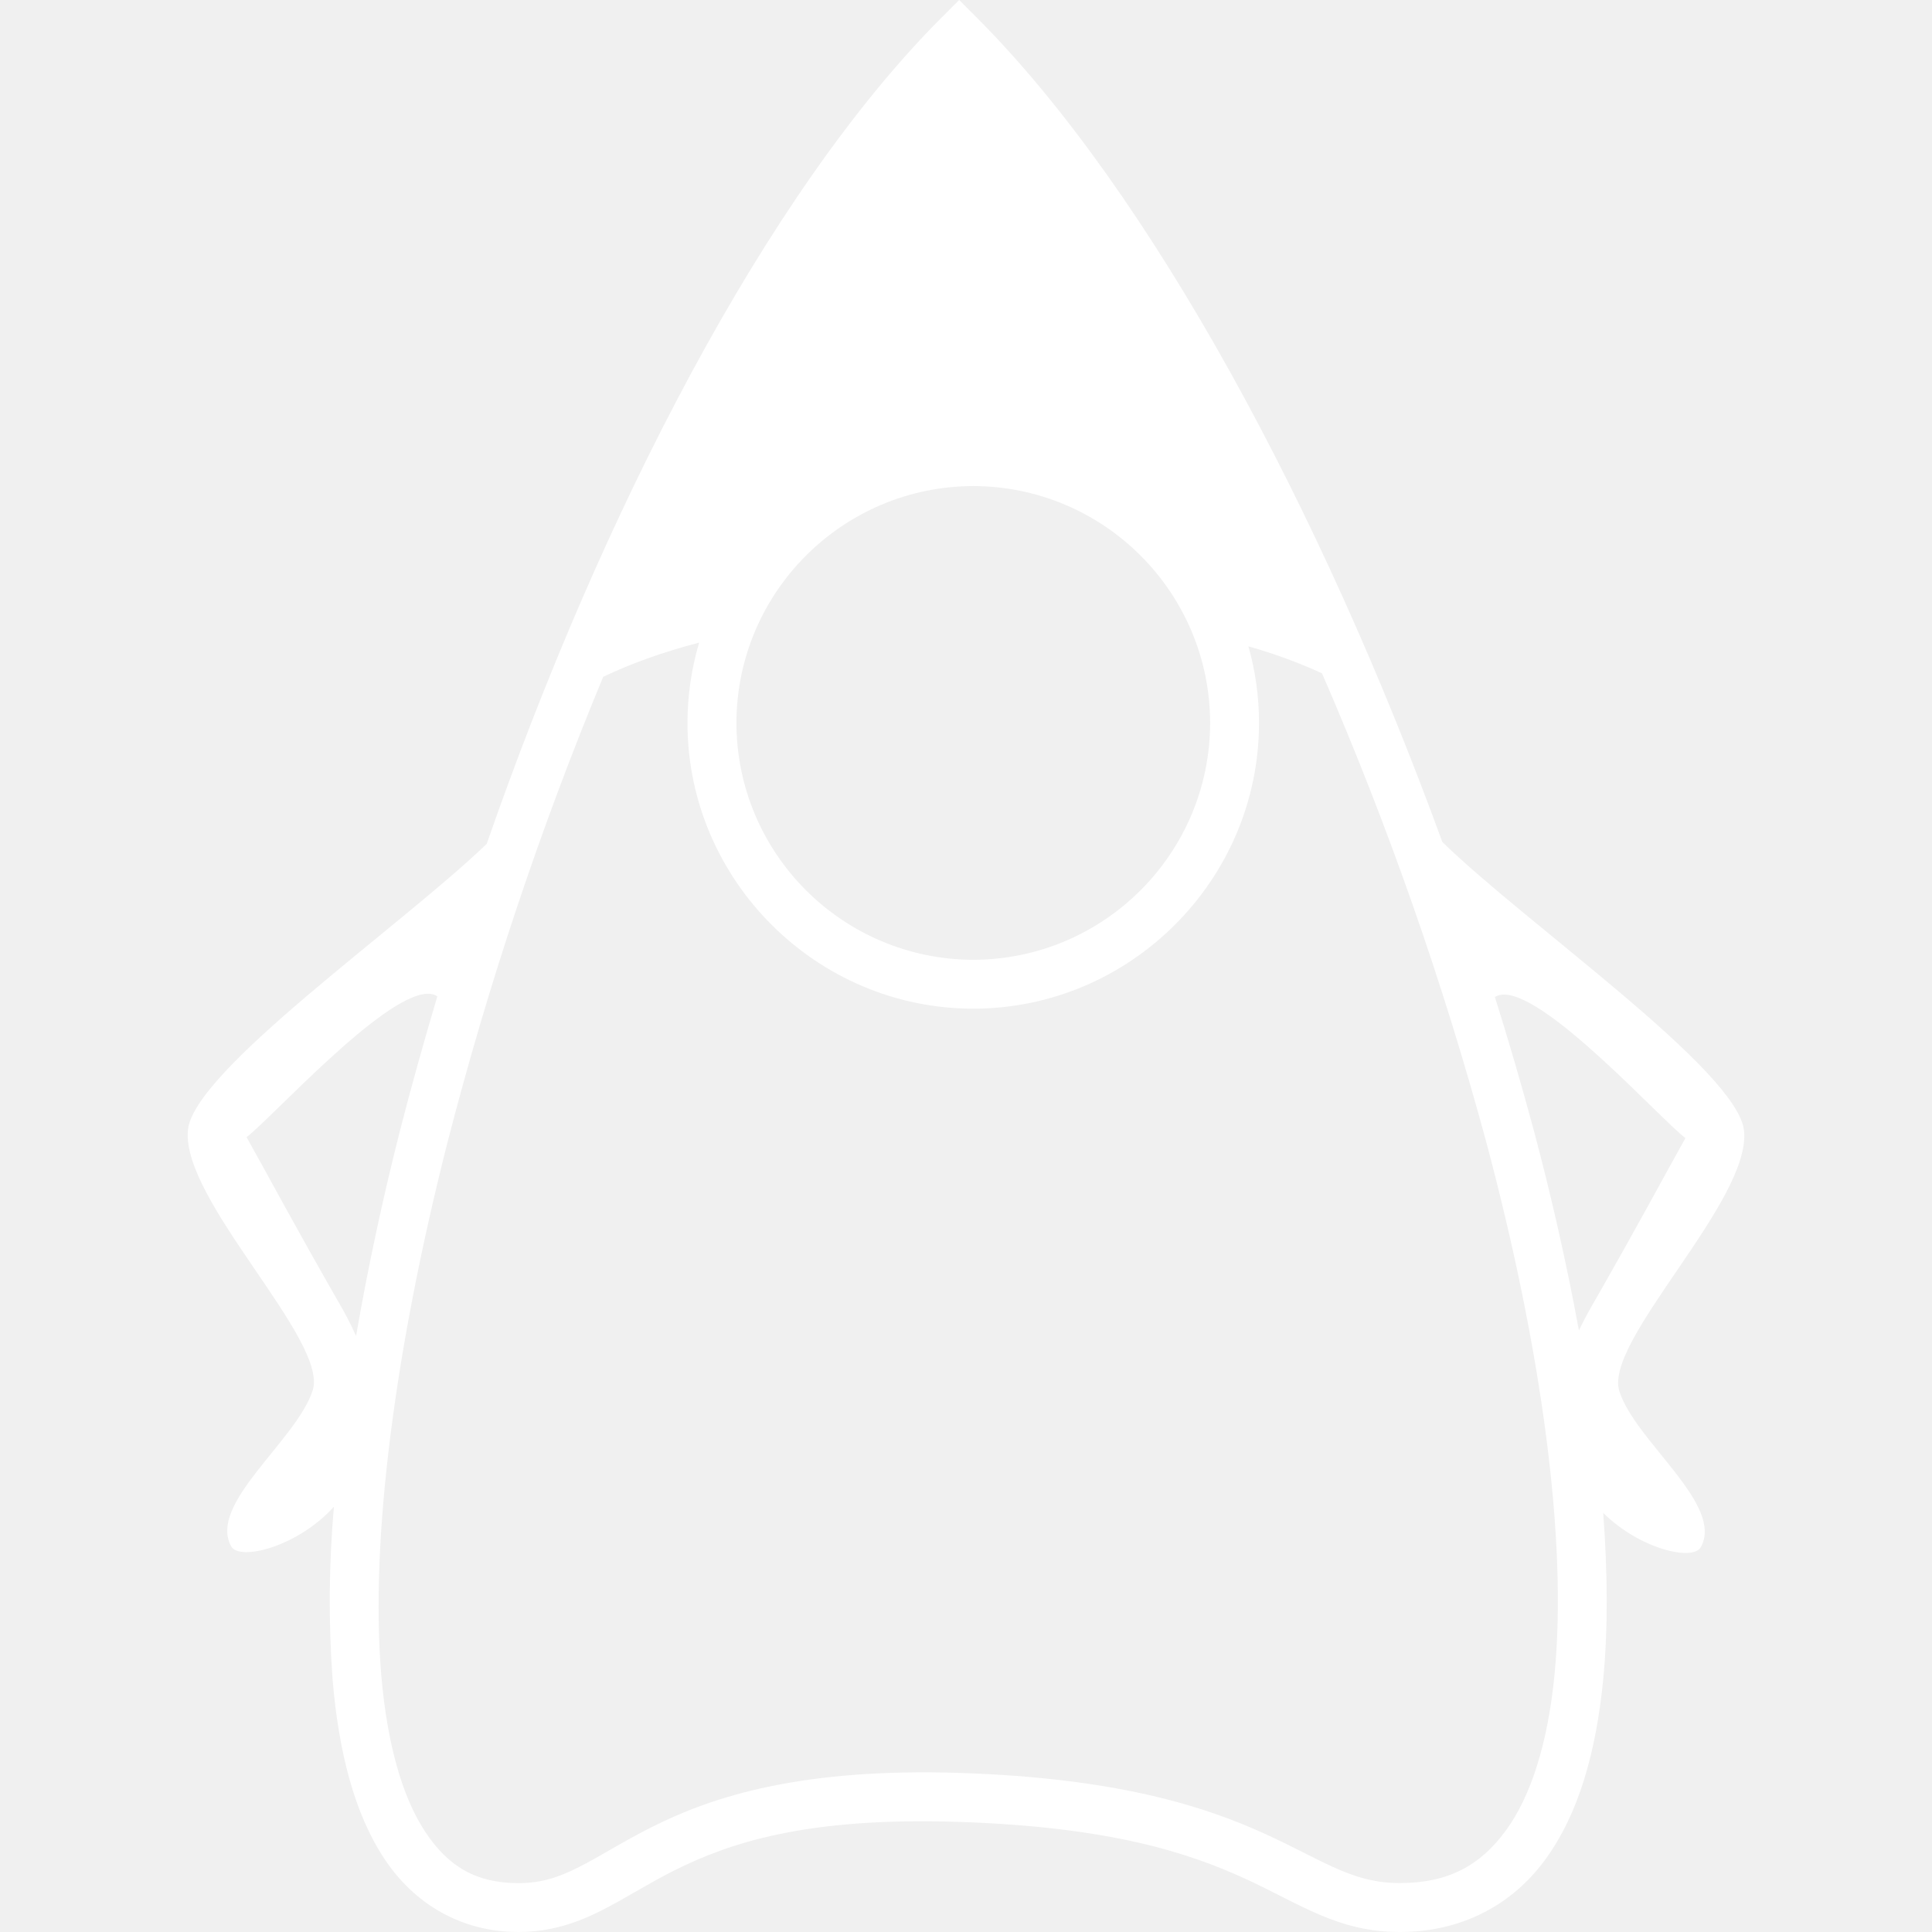
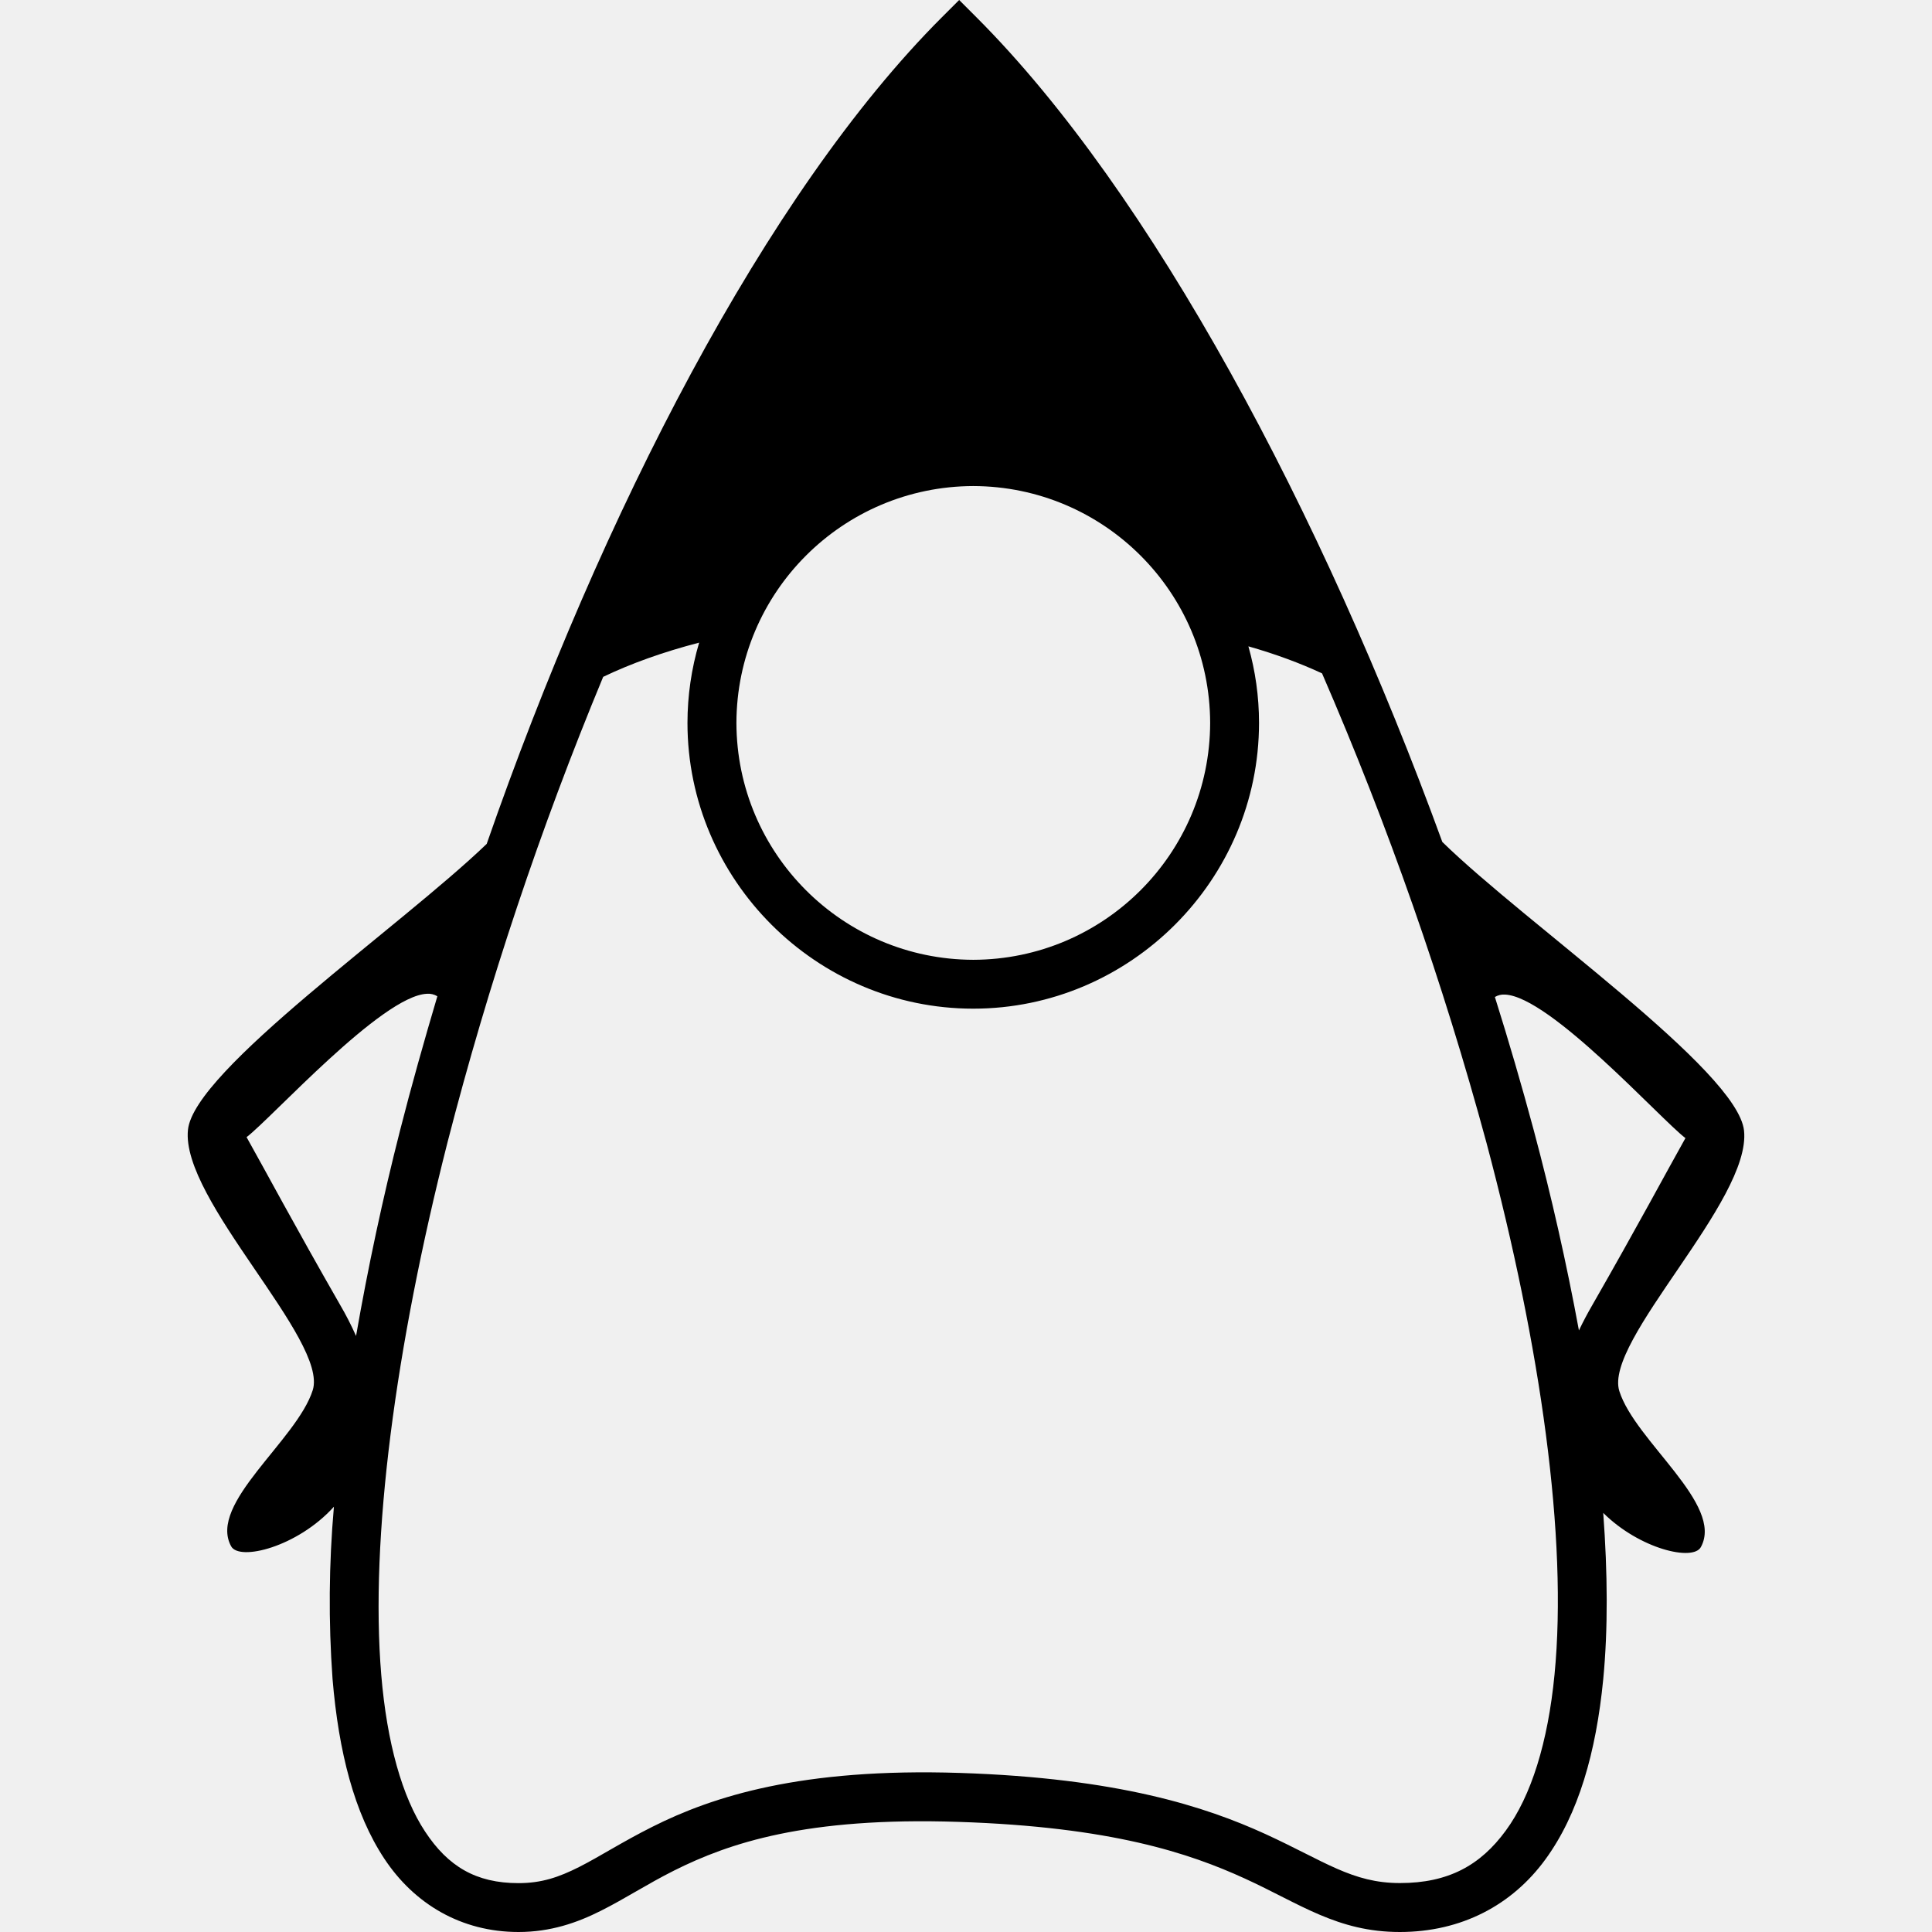
<svg xmlns="http://www.w3.org/2000/svg" role="img" viewBox="0 0 24 24" width="18" height="18">
-   <path d="M11.915 0 11.7.215C9.515 2.4 7.47 6.39 6.046 10.483c-1.064 1.024-3.633 2.81-3.711 3.551-.093.87 1.746 2.611 1.55 3.235-.198.625-1.304 1.408-1.014 1.939.1.188.823.011 1.277-.491a13.389 13.389 0 0 0-.017 2.14c.076.906.27 1.668.643 2.232.372.563.956.911 1.667.911.397 0 .727-.114 1.024-.264.298-.149.571-.33.91-.5.68-.34 1.634-.666 3.53-.604 1.903.062 2.872.39 3.559.704.687.314 1.15.664 1.925.664.767 0 1.395-.336 1.807-.9.412-.563.631-1.33.72-2.24.06-.623.055-1.32 0-2.066.454.45 1.117.604 1.213.424.29-.53-.816-1.314-1.013-1.937-.198-.624 1.642-2.366 1.549-3.236-.08-.748-2.707-2.568-3.748-3.586C16.428 6.374 14.308 2.394 12.13.215zm.175 6.038a2.95 2.95 0 0 1 2.943 2.942 2.95 2.95 0 0 1-2.943 2.943A2.95 2.95 0 0 1 9.148 8.98a2.95 2.95 0 0 1 2.942-2.942zM8.685 7.983a3.515 3.515 0 0 0-.145.997c0 1.951 1.6 3.55 3.55 3.55 1.95 0 3.55-1.598 3.55-3.55 0-.329-.046-.648-.132-.951.334.095.64.208.915.336a42.699 42.699 0 0 1 2.042 5.829c.678 2.545 1.01 4.92.846 6.607-.082.844-.29 1.51-.606 1.94-.315.431-.713.651-1.315.651-.593 0-.932-.27-1.673-.61-.741-.338-1.825-.694-3.792-.758-1.974-.064-3.073.293-3.821.669-.375.188-.659.373-.911.5s-.466.2-.752.2c-.53 0-.876-.209-1.16-.64-.285-.43-.474-1.101-.545-1.948-.141-1.693.176-4.069.823-6.614a43.155 43.155 0 0 1 1.934-5.783c.348-.167.749-.31 1.192-.425zm-3.382 4.362a.216.216 0 0 1 .13.031c-.166.56-.323 1.116-.463 1.665a33.849 33.849 0 0 0-.547 2.555 3.9 3.9 0 0 0-.2-.39c-.58-1.012-.914-1.642-1.16-2.08.315-.24 1.679-1.755 2.24-1.781zm13.394.01c.562.027 1.926 1.543 2.24 1.783-.246.438-.58 1.068-1.16 2.08a4.428 4.428 0 0 0-.163.309 32.354 32.354 0 0 0-.562-2.49 40.579 40.579 0 0 0-.482-1.652.216.216 0 0 1 .127-.03z" fill="#FFFFFF" />
+   <path d="M11.915 0 11.7.215C9.515 2.4 7.47 6.39 6.046 10.483c-1.064 1.024-3.633 2.81-3.711 3.551-.093.87 1.746 2.611 1.55 3.235-.198.625-1.304 1.408-1.014 1.939.1.188.823.011 1.277-.491a13.389 13.389 0 0 0-.017 2.14c.076.906.27 1.668.643 2.232.372.563.956.911 1.667.911.397 0 .727-.114 1.024-.264.298-.149.571-.33.91-.5.68-.34 1.634-.666 3.53-.604 1.903.062 2.872.39 3.559.704.687.314 1.15.664 1.925.664.767 0 1.395-.336 1.807-.9.412-.563.631-1.33.72-2.24.06-.623.055-1.32 0-2.066.454.45 1.117.604 1.213.424.29-.53-.816-1.314-1.013-1.937-.198-.624 1.642-2.366 1.549-3.236-.08-.748-2.707-2.568-3.748-3.586C16.428 6.374 14.308 2.394 12.13.215zm.175 6.038a2.95 2.95 0 0 1 2.943 2.942 2.95 2.95 0 0 1-2.943 2.943A2.95 2.95 0 0 1 9.148 8.98a2.95 2.95 0 0 1 2.942-2.942zM8.685 7.983a3.515 3.515 0 0 0-.145.997c0 1.951 1.6 3.55 3.55 3.55 1.95 0 3.55-1.598 3.55-3.55 0-.329-.046-.648-.132-.951.334.095.64.208.915.336a42.699 42.699 0 0 1 2.042 5.829c.678 2.545 1.01 4.92.846 6.607-.082.844-.29 1.51-.606 1.94-.315.431-.713.651-1.315.651-.593 0-.932-.27-1.673-.61-.741-.338-1.825-.694-3.792-.758-1.974-.064-3.073.293-3.821.669-.375.188-.659.373-.911.5s-.466.2-.752.2c-.53 0-.876-.209-1.16-.64-.285-.43-.474-1.101-.545-1.948-.141-1.693.176-4.069.823-6.614a43.155 43.155 0 0 1 1.934-5.783c.348-.167.749-.31 1.192-.425zm-3.382 4.362a.216.216 0 0 1 .13.031c-.166.56-.323 1.116-.463 1.665a33.849 33.849 0 0 0-.547 2.555 3.9 3.9 0 0 0-.2-.39c-.58-1.012-.914-1.642-1.16-2.08.315-.24 1.679-1.755 2.24-1.781zm13.394.01c.562.027 1.926 1.543 2.24 1.783-.246.438-.58 1.068-1.16 2.08a4.428 4.428 0 0 0-.163.309 32.354 32.354 0 0 0-.562-2.49 40.579 40.579 0 0 0-.482-1.652.216.216 0 0 1 .127-.03z" />
</svg>
